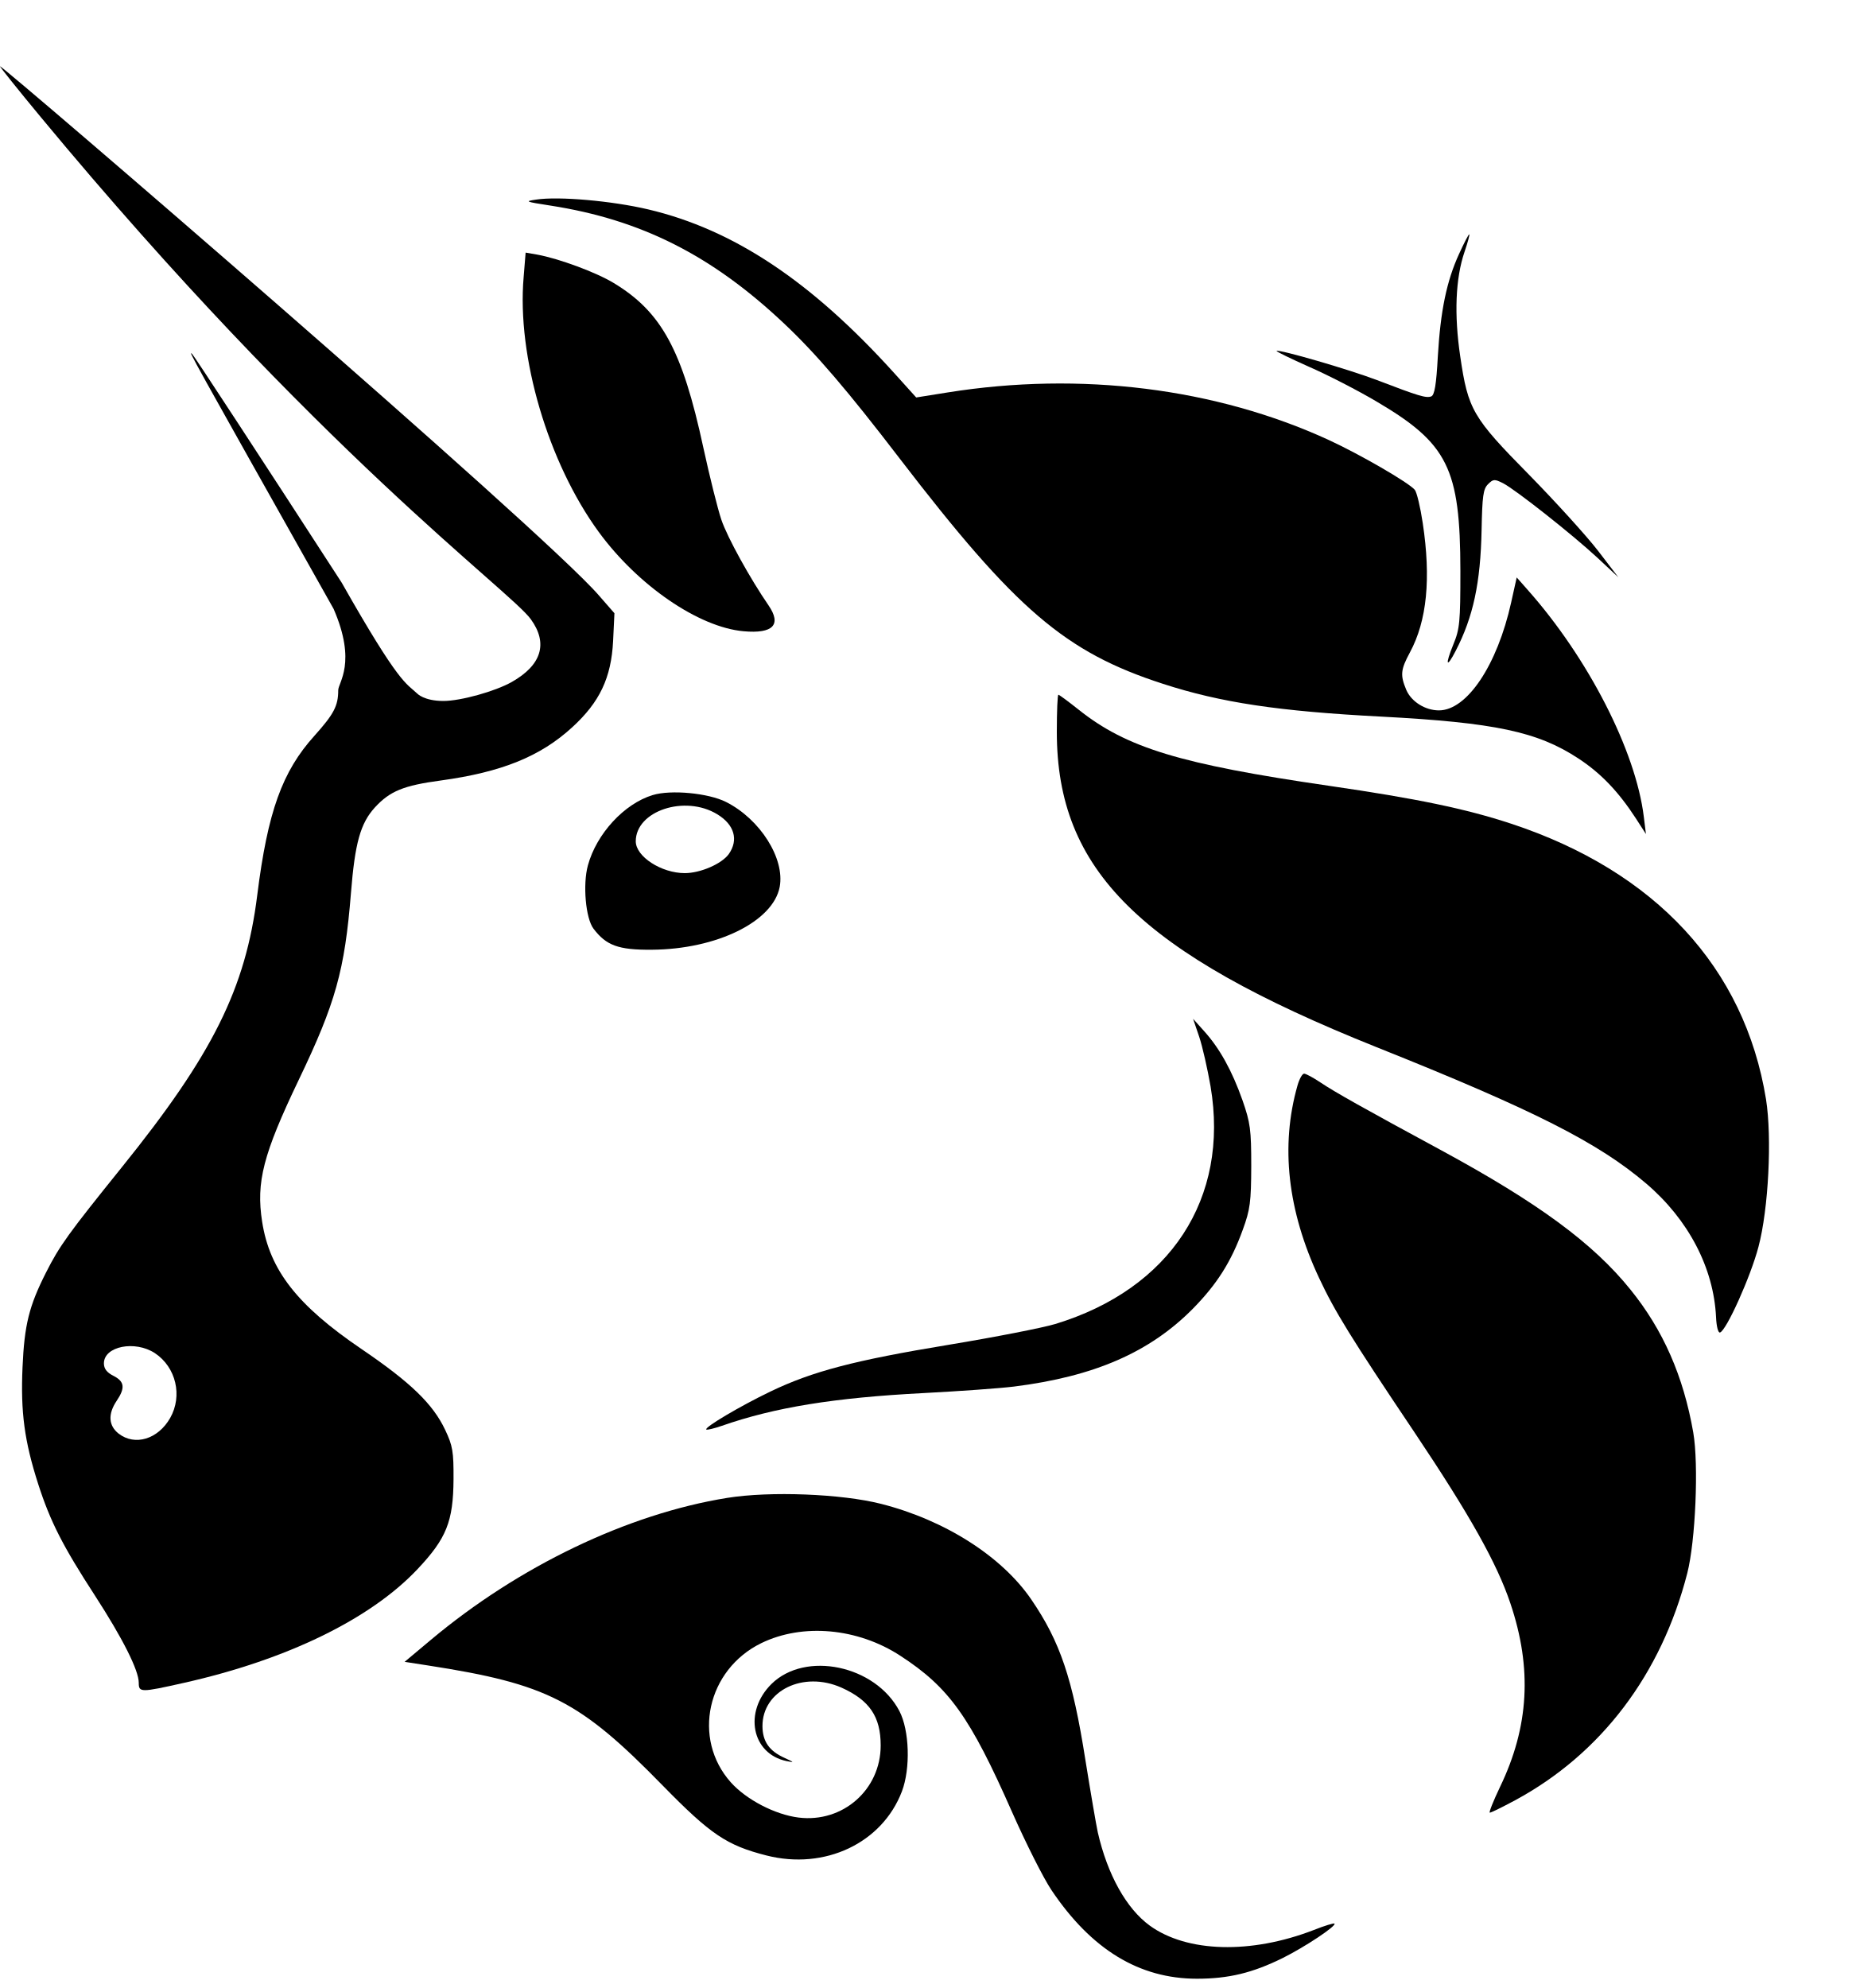
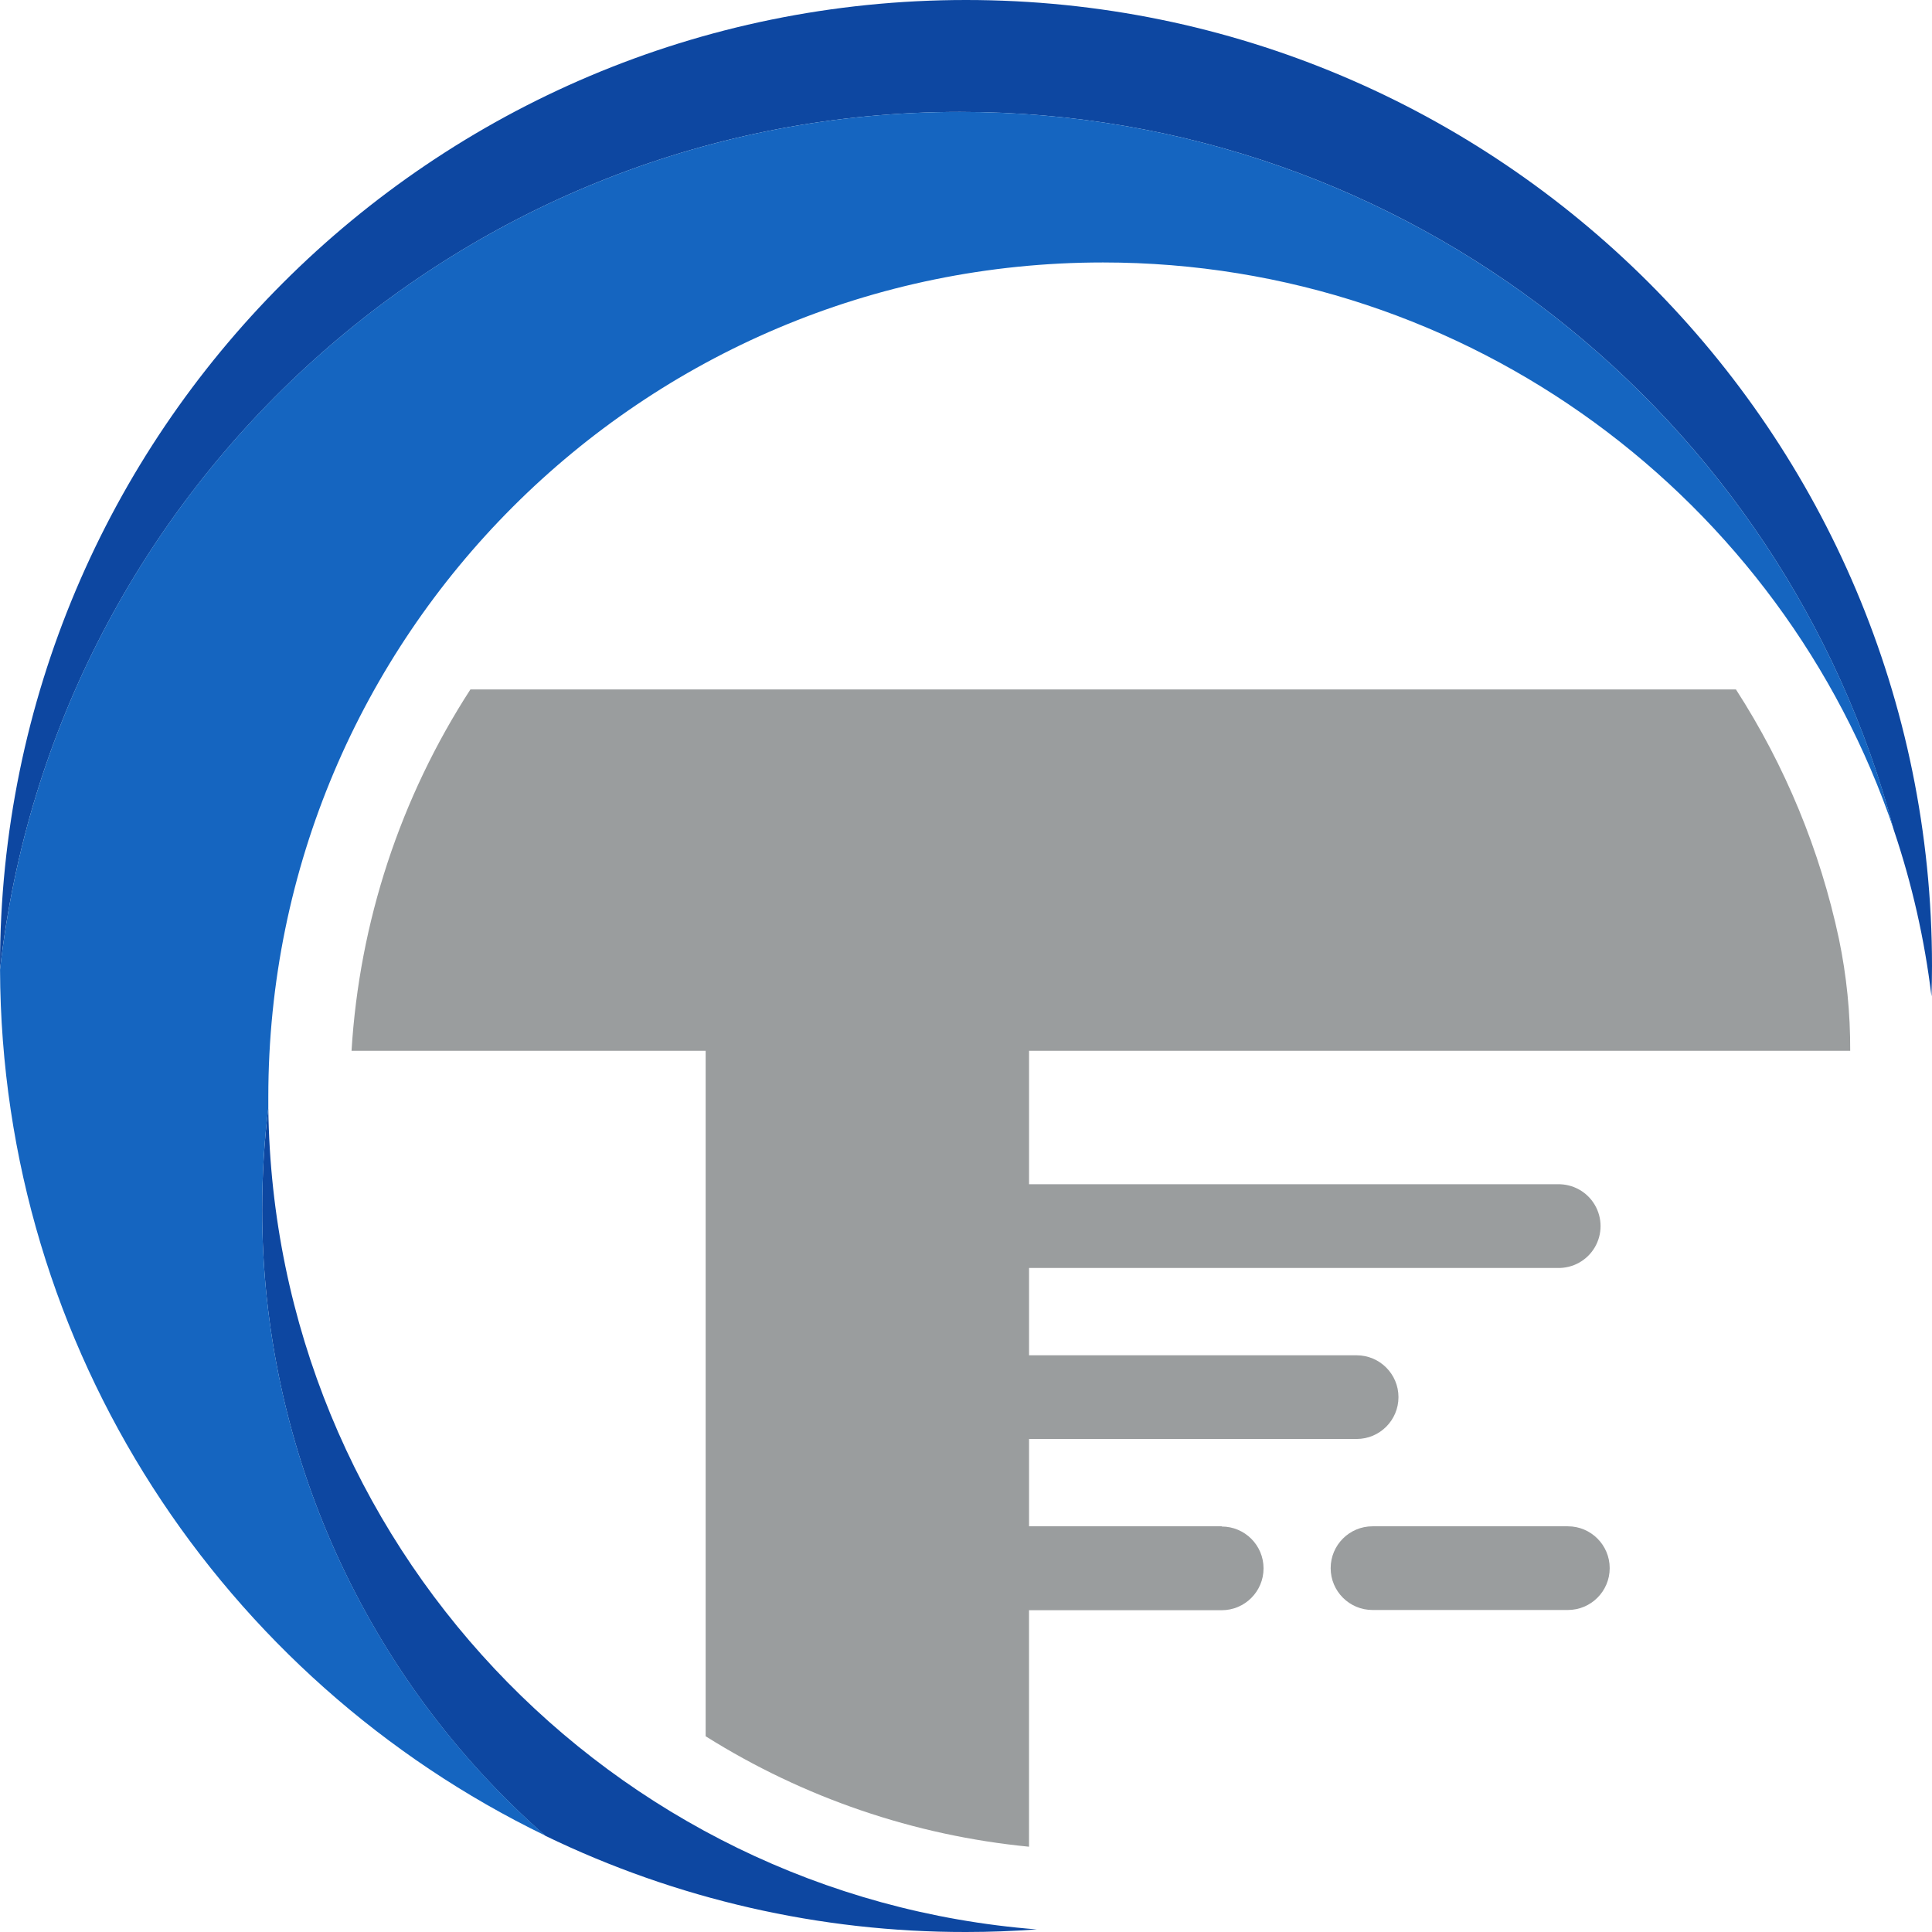
- <svg xmlns="http://www.w3.org/2000/svg" width="14" height="15" viewBox="0 0 14 15" fill="none">
-   <g style="mix-blend-mode:darken">
-     <path d="M4.152 1.551C3.964 1.522 3.956 1.519 4.045 1.506C4.214 1.48 4.615 1.515 4.891 1.58C5.535 1.732 6.121 2.122 6.747 2.815L6.913 2.999L7.151 2.961C8.153 2.801 9.172 2.928 10.024 3.319C10.259 3.427 10.629 3.641 10.675 3.696C10.69 3.714 10.717 3.827 10.735 3.947C10.798 4.365 10.767 4.684 10.638 4.923C10.568 5.053 10.564 5.094 10.611 5.206C10.649 5.294 10.753 5.36 10.857 5.36C11.069 5.36 11.297 5.019 11.402 4.546L11.444 4.357L11.527 4.451C11.983 4.965 12.342 5.665 12.403 6.163L12.419 6.293L12.343 6.175C12.211 5.972 12.078 5.833 11.908 5.722C11.602 5.521 11.279 5.452 10.422 5.407C9.648 5.367 9.21 5.301 8.776 5.16C8.037 4.921 7.665 4.602 6.787 3.458C6.397 2.949 6.157 2.668 5.917 2.442C5.372 1.927 4.837 1.657 4.152 1.551Z" fill="black" />
-     <path d="M10.849 2.686C10.869 2.346 10.915 2.121 11.009 1.916C11.046 1.835 11.08 1.768 11.086 1.768C11.091 1.768 11.075 1.828 11.05 1.901C10.982 2.101 10.971 2.373 11.018 2.69C11.077 3.092 11.111 3.15 11.539 3.584C11.739 3.788 11.972 4.045 12.057 4.155L12.211 4.356L12.057 4.212C11.869 4.037 11.436 3.695 11.341 3.646C11.277 3.614 11.267 3.614 11.228 3.653C11.191 3.689 11.184 3.743 11.179 3.999C11.171 4.398 11.116 4.654 10.984 4.91C10.913 5.048 10.902 5.019 10.966 4.862C11.014 4.746 11.019 4.694 11.019 4.308C11.018 3.533 10.925 3.346 10.382 3.027C10.245 2.946 10.018 2.829 9.878 2.768C9.739 2.706 9.628 2.652 9.632 2.648C9.647 2.633 10.177 2.787 10.39 2.868C10.708 2.99 10.76 3.005 10.799 2.991C10.824 2.981 10.837 2.906 10.849 2.686Z" fill="black" />
-     <path d="M4.517 4.013C4.136 3.491 3.899 2.69 3.951 2.091L3.966 1.906L4.053 1.921C4.217 1.951 4.498 2.055 4.63 2.135C4.991 2.353 5.148 2.64 5.307 3.378C5.354 3.594 5.415 3.839 5.443 3.922C5.488 4.055 5.66 4.366 5.799 4.568C5.899 4.714 5.833 4.783 5.611 4.763C5.272 4.733 4.813 4.418 4.517 4.013Z" fill="black" />
-     <path d="M10.386 7.901C8.602 7.187 7.974 6.567 7.974 5.522C7.974 5.368 7.979 5.242 7.986 5.242C7.992 5.242 8.061 5.293 8.139 5.355C8.501 5.643 8.906 5.766 10.027 5.929C10.688 6.025 11.059 6.102 11.402 6.215C12.49 6.574 13.164 7.302 13.325 8.294C13.371 8.583 13.344 9.123 13.268 9.408C13.209 9.633 13.026 10.039 12.978 10.054C12.964 10.059 12.951 10.008 12.948 9.938C12.93 9.566 12.74 9.203 12.422 8.931C12.06 8.622 11.575 8.376 10.386 7.901Z" fill="black" />
-     <path d="M9.134 8.197C9.111 8.065 9.073 7.896 9.048 7.822L9.002 7.687L9.087 7.782C9.204 7.912 9.296 8.079 9.375 8.302C9.434 8.472 9.441 8.522 9.441 8.798C9.44 9.069 9.433 9.126 9.377 9.279C9.29 9.52 9.182 9.69 9.001 9.874C8.675 10.204 8.256 10.386 7.651 10.462C7.546 10.475 7.24 10.497 6.971 10.511C6.292 10.546 5.845 10.619 5.444 10.759C5.386 10.779 5.335 10.791 5.329 10.786C5.313 10.77 5.587 10.608 5.812 10.5C6.13 10.347 6.447 10.264 7.157 10.147C7.508 10.089 7.87 10.018 7.962 9.99C8.83 9.726 9.277 9.043 9.134 8.197Z" fill="black" />
-     <path d="M9.952 9.641C9.715 9.135 9.66 8.646 9.79 8.19C9.804 8.141 9.826 8.101 9.84 8.101C9.853 8.101 9.909 8.131 9.964 8.168C10.073 8.241 10.292 8.364 10.876 8.68C11.604 9.075 12.02 9.38 12.302 9.73C12.549 10.035 12.702 10.384 12.776 10.808C12.818 11.049 12.793 11.628 12.731 11.87C12.535 12.634 12.08 13.234 11.431 13.584C11.336 13.635 11.251 13.677 11.241 13.677C11.232 13.678 11.267 13.59 11.318 13.483C11.537 13.029 11.562 12.588 11.396 12.097C11.295 11.796 11.089 11.429 10.673 10.808C10.189 10.087 10.071 9.895 9.952 9.641Z" fill="black" />
-     <path d="M3.25 12.374C3.913 11.818 4.736 11.423 5.487 11.302C5.81 11.25 6.349 11.271 6.648 11.347C7.128 11.469 7.558 11.742 7.781 12.068C7.999 12.387 8.093 12.664 8.19 13.282C8.229 13.525 8.271 13.77 8.283 13.825C8.356 14.145 8.499 14.401 8.675 14.529C8.956 14.733 9.439 14.746 9.914 14.562C9.994 14.53 10.064 14.509 10.069 14.514C10.086 14.531 9.847 14.69 9.678 14.774C9.451 14.886 9.271 14.93 9.031 14.93C8.596 14.93 8.235 14.71 7.934 14.262C7.874 14.173 7.741 13.909 7.637 13.674C7.319 12.953 7.162 12.733 6.793 12.493C6.471 12.283 6.056 12.246 5.744 12.398C5.335 12.598 5.22 13.118 5.514 13.448C5.631 13.579 5.848 13.692 6.026 13.714C6.359 13.755 6.645 13.504 6.645 13.17C6.645 12.953 6.561 12.829 6.35 12.734C6.061 12.605 5.752 12.756 5.753 13.025C5.754 13.14 5.804 13.212 5.92 13.264C5.994 13.298 5.996 13.3 5.935 13.288C5.671 13.233 5.609 12.916 5.821 12.706C6.077 12.454 6.605 12.565 6.786 12.91C6.862 13.055 6.871 13.343 6.805 13.517C6.656 13.907 6.223 14.112 5.783 14C5.484 13.924 5.362 13.842 5.001 13.473C4.374 12.831 4.131 12.706 3.227 12.566L3.053 12.539L3.25 12.374Z" fill="black" />
-     <path fill-rule="evenodd" clip-rule="evenodd" d="M0.308 0.884C2.402 3.41 3.845 4.452 4.005 4.672C4.137 4.854 4.087 5.018 3.861 5.146C3.735 5.217 3.475 5.289 3.346 5.289C3.199 5.289 3.148 5.233 3.148 5.233C3.063 5.153 3.015 5.167 2.578 4.396C1.972 3.46 1.464 2.684 1.45 2.671C1.418 2.641 1.419 2.642 2.517 4.594C2.694 5.001 2.552 5.15 2.552 5.208C2.552 5.326 2.519 5.388 2.373 5.551C2.129 5.821 2.02 6.125 1.941 6.754C1.853 7.459 1.605 7.957 0.917 8.81C0.515 9.309 0.449 9.4 0.347 9.602C0.219 9.855 0.184 9.997 0.17 10.316C0.155 10.655 0.184 10.873 0.288 11.197C0.379 11.48 0.474 11.666 0.717 12.04C0.926 12.363 1.047 12.603 1.047 12.697C1.047 12.771 1.061 12.771 1.386 12.698C2.163 12.524 2.794 12.217 3.149 11.841C3.369 11.608 3.42 11.48 3.422 11.161C3.423 10.953 3.416 10.909 3.359 10.789C3.267 10.594 3.099 10.431 2.728 10.179C2.243 9.85 2.035 9.584 1.978 9.219C1.931 8.919 1.986 8.708 2.254 8.148C2.532 7.569 2.601 7.322 2.648 6.739C2.678 6.362 2.719 6.213 2.828 6.093C2.942 5.969 3.044 5.927 3.326 5.889C3.785 5.826 4.077 5.708 4.317 5.488C4.525 5.298 4.612 5.114 4.626 4.837L4.636 4.627L4.519 4.493C4.098 4.004 0.026 0.5 0 0.5C-0.005 0.5 0.133 0.673 0.308 0.884ZM1.284 10.699C1.379 10.531 1.328 10.316 1.169 10.21C1.018 10.111 0.784 10.158 0.784 10.287C0.784 10.327 0.806 10.356 0.856 10.381C0.94 10.424 0.946 10.472 0.88 10.57C0.813 10.67 0.819 10.757 0.895 10.817C1.018 10.912 1.192 10.86 1.284 10.699Z" fill="black" />
-     <path fill-rule="evenodd" clip-rule="evenodd" d="M4.925 5.999C4.71 6.064 4.501 6.291 4.436 6.529C4.396 6.674 4.419 6.929 4.478 7.007C4.574 7.134 4.666 7.168 4.917 7.166C5.407 7.163 5.833 6.954 5.883 6.692C5.923 6.478 5.736 6.181 5.478 6.051C5.345 5.984 5.062 5.957 4.925 5.999ZM5.499 6.444C5.574 6.337 5.541 6.222 5.412 6.144C5.168 5.995 4.797 6.118 4.797 6.348C4.797 6.463 4.99 6.588 5.167 6.588C5.285 6.588 5.446 6.518 5.499 6.444Z" fill="black" />
+ <svg xmlns="http://www.w3.org/2000/svg" id="Names" viewBox="0 0 594.7 594.7">
+   <defs>
+     <style>
+       .cls-1 {
+         fill: #0d47a1;
+       }
+ 
+       .cls-2 {
+         fill: #1565c0;
+       }
+ 
+       .cls-3 {
+         fill: #9a9d9e;
+       }
+     </style>
+   </defs>
+   <g>
+     <path class="cls-1" d="M370.48,711.62A296.12,296.12,0,0,0,500,741.25c7.33,0,14.6-.28,21.8-.8C390.47,730.17,286.9,621.14,285.24,487.57a259.88,259.88,0,0,0-1.89,31.25A256.28,256.28,0,0,0,370.48,711.62Z" transform="translate(-202.65 -146.55)" />
+     <path class="cls-1" d="M797.35,443.9c0-164.23-133.13-297.35-297.35-297.35S202.65,279.67,202.65,443.9c0,.38,0,.77,0,1.15C219.24,296.53,345.2,181,498.14,181c137.83,0,253.74,93.79,287.44,221a255.39,255.39,0,0,1,11.61,51.23C797.28,450.17,797.35,447,797.35,443.9Z" transform="translate(-202.65 -146.55)" />
+     <path class="cls-2" d="M498.14,181c-152.94,0-278.9,115.49-295.48,264,.45,117.31,68.82,218.59,167.82,266.57a256.28,256.28,0,0,1-87.13-192.8,259.88,259.88,0,0,1,1.89-31.25c0-1.09,0-2.17,0-3.25,0-141.9,115-256.93,256.93-256.93,113.12,0,209.16,73.12,243.45,174.67C751.88,274.83,636,181,498.14,181Z" transform="translate(-202.65 -146.55)" />
+   </g>
+   <g>
+     <path class="cls-3" d="M578.72,616.37H519.41V589.49H620.24a12.88,12.88,0,1,0,0-25.76H519.41V536.85H682.08a12.89,12.89,0,1,0,0-25.77H519.41V470H772.17a165.09,165.09,0,0,0-3.46-34.42A230.16,230.16,0,0,0,737,358.77H347.45A230.25,230.25,0,0,0,310.86,470h109v211a228.76,228.76,0,0,0,99.54,34v-72.8h59.31a12.88,12.88,0,1,0,0-25.76Z" transform="translate(-202.65 -146.55)" />
+     <path class="cls-3" d="M685.26,616.37H625.13a12.88,12.88,0,0,0,0,25.76h60.13a12.88,12.88,0,0,0,0-25.76Z" transform="translate(-202.65 -146.55)" />
  </g>
</svg>
